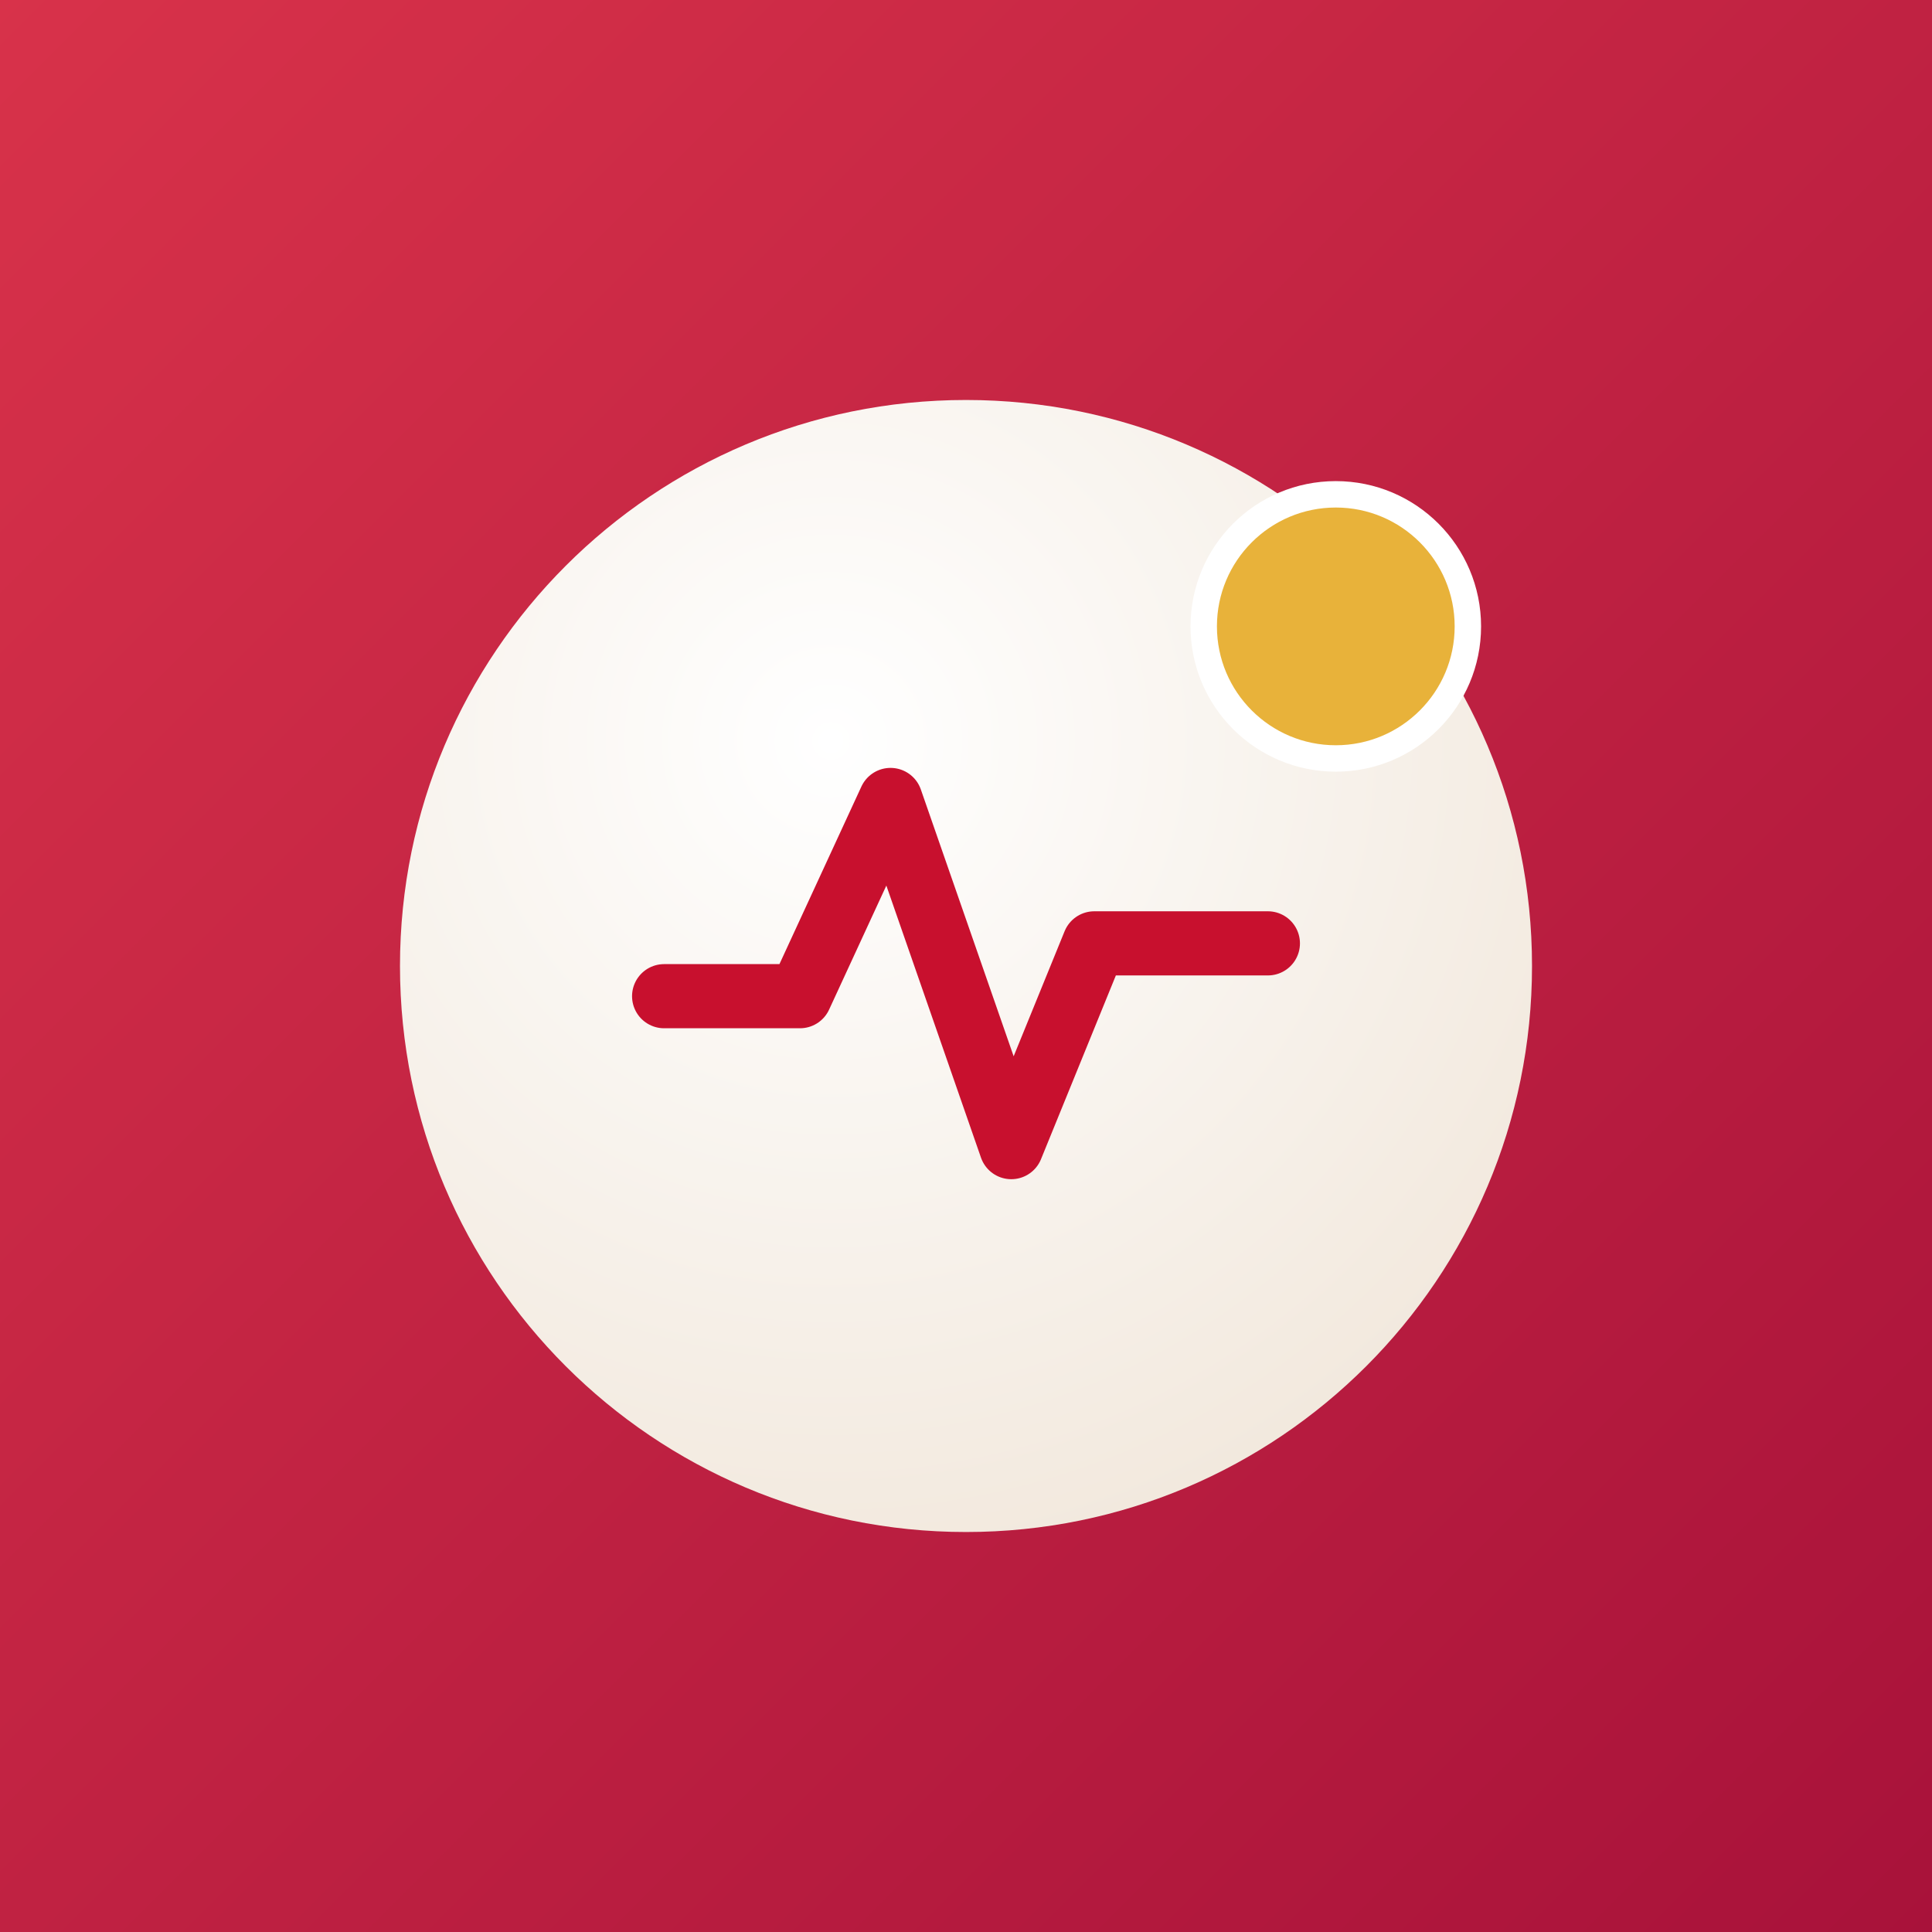
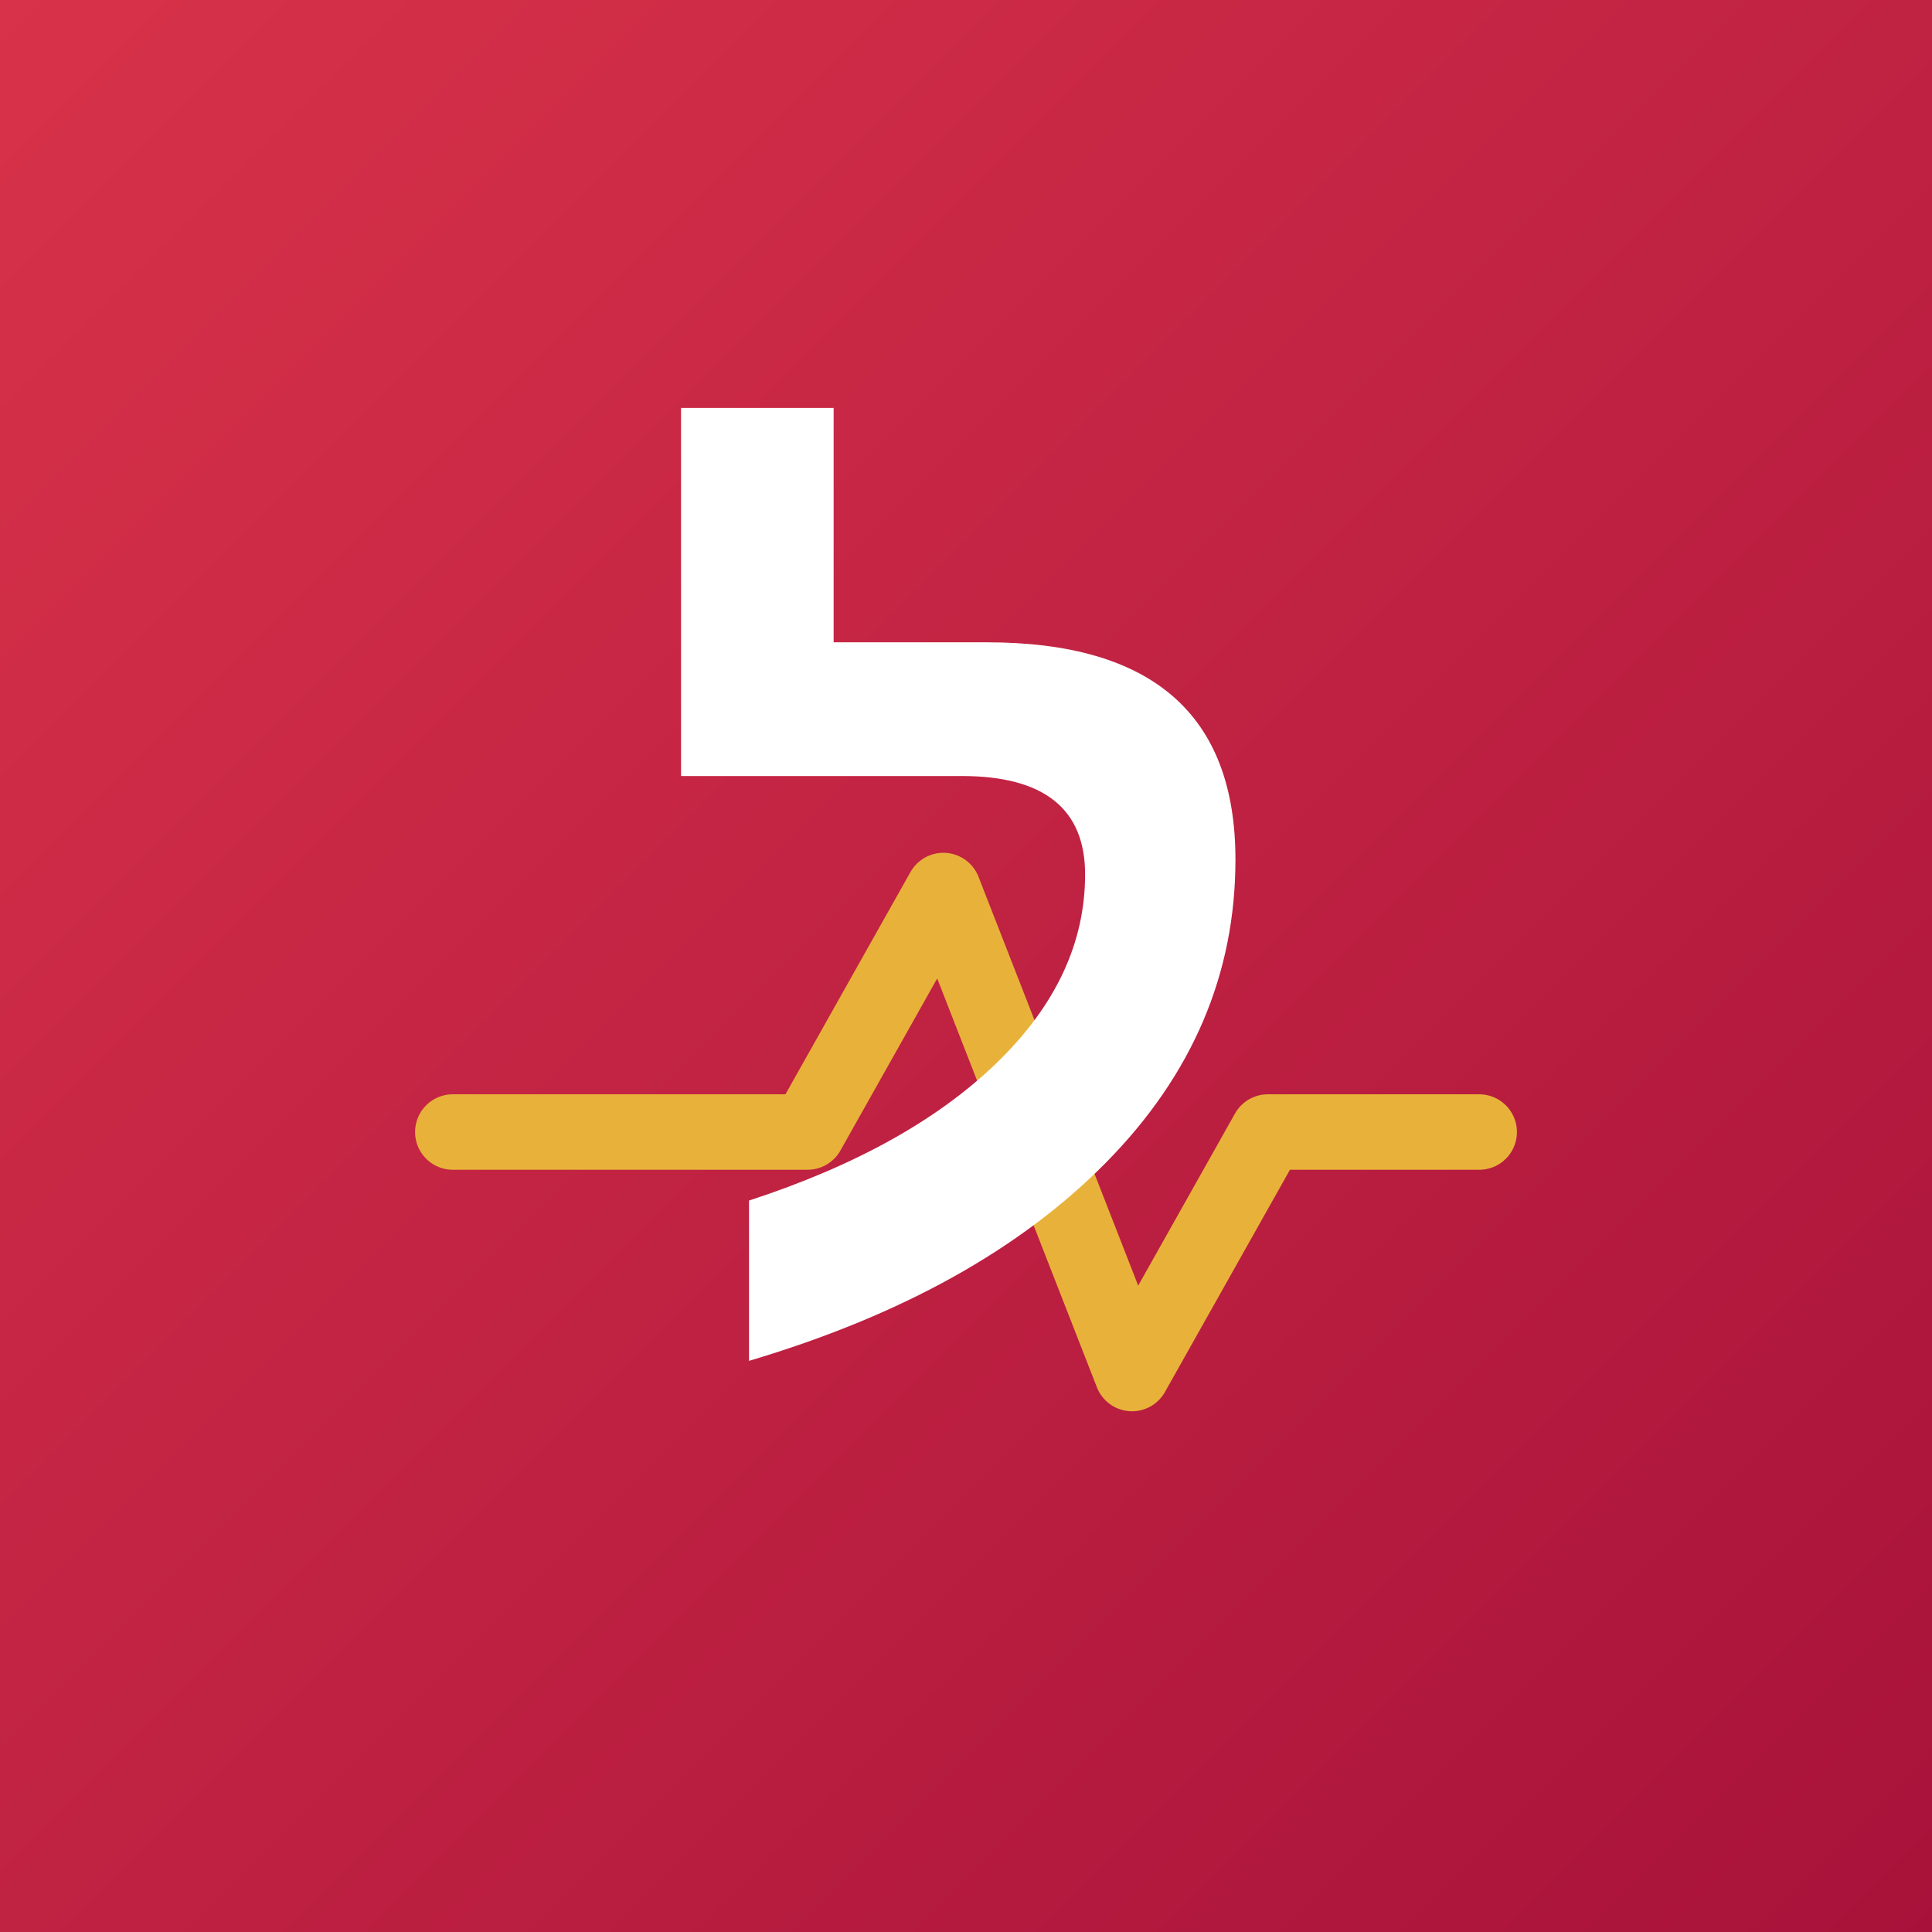
<svg xmlns="http://www.w3.org/2000/svg" width="512" height="512" viewBox="0 0 512 512">
  <defs>
    <linearGradient id="bg" x1="0" y1="0" x2="1" y2="1">
      <stop offset="0" stop-color="#d8324a" />
      <stop offset="1" stop-color="#a8123a" />
    </linearGradient>
-     <radialGradient id="ball" cx="0.38" cy="0.30" r="0.8">
-       <stop offset="0" stop-color="#ffffff" />
-       <stop offset="1" stop-color="#f1e7db" />
-     </radialGradient>
  </defs>
  <rect width="512" height="512" fill="url(#bg)" />
-   <circle cx="256" cy="256" r="150" fill="url(#ball)" />
-   <polyline points="176,264 212,264 236,212 268,304 290,250 336,250" fill="none" stroke="#c8102e" stroke-width="17" stroke-linecap="round" stroke-linejoin="round" />
-   <circle cx="354" cy="166" r="35" fill="#e8b23a" stroke="#ffffff" stroke-width="7" />
+   <polyline points="120,300 214,300 250,236 300,364 336,300 392,300" fill="none" stroke="#e8b23a" stroke-width="20" stroke-linecap="round" stroke-linejoin="round" />
+   <text x="256" y="352" text-anchor="middle" font-family="Arial, sans-serif" font-size="300" font-weight="700" fill="#ffffff">ל</text>
</svg>
